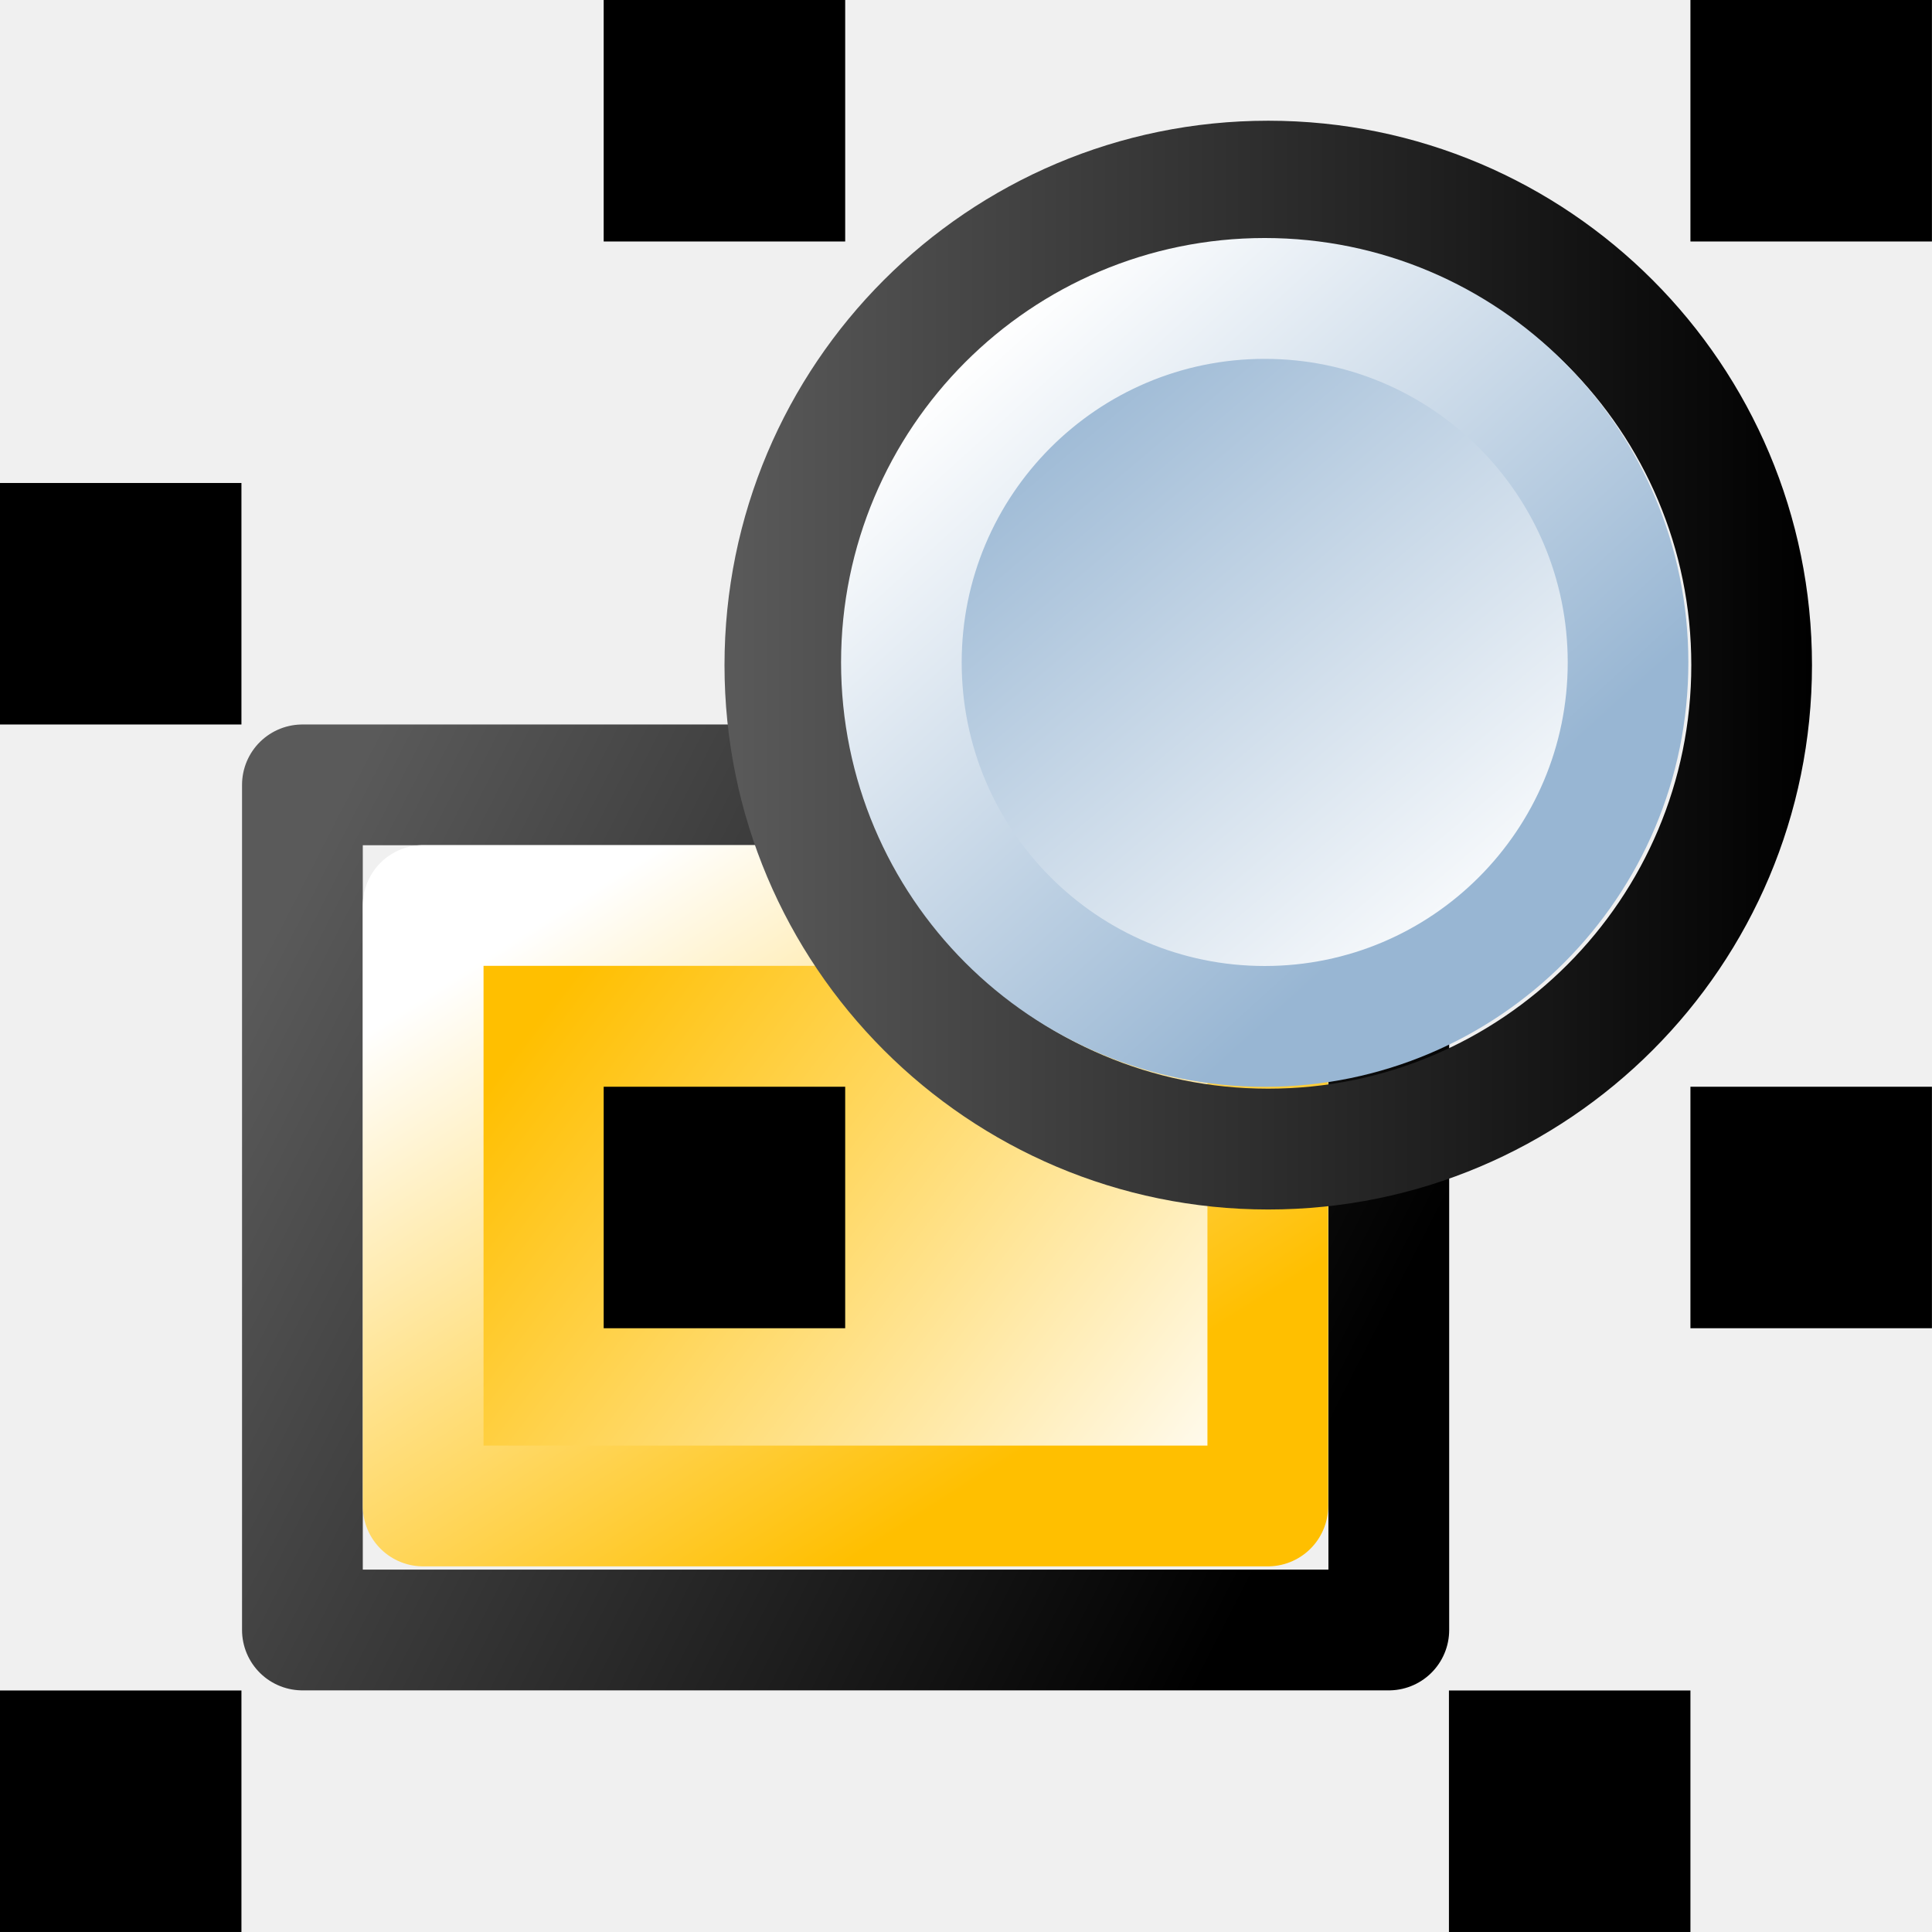
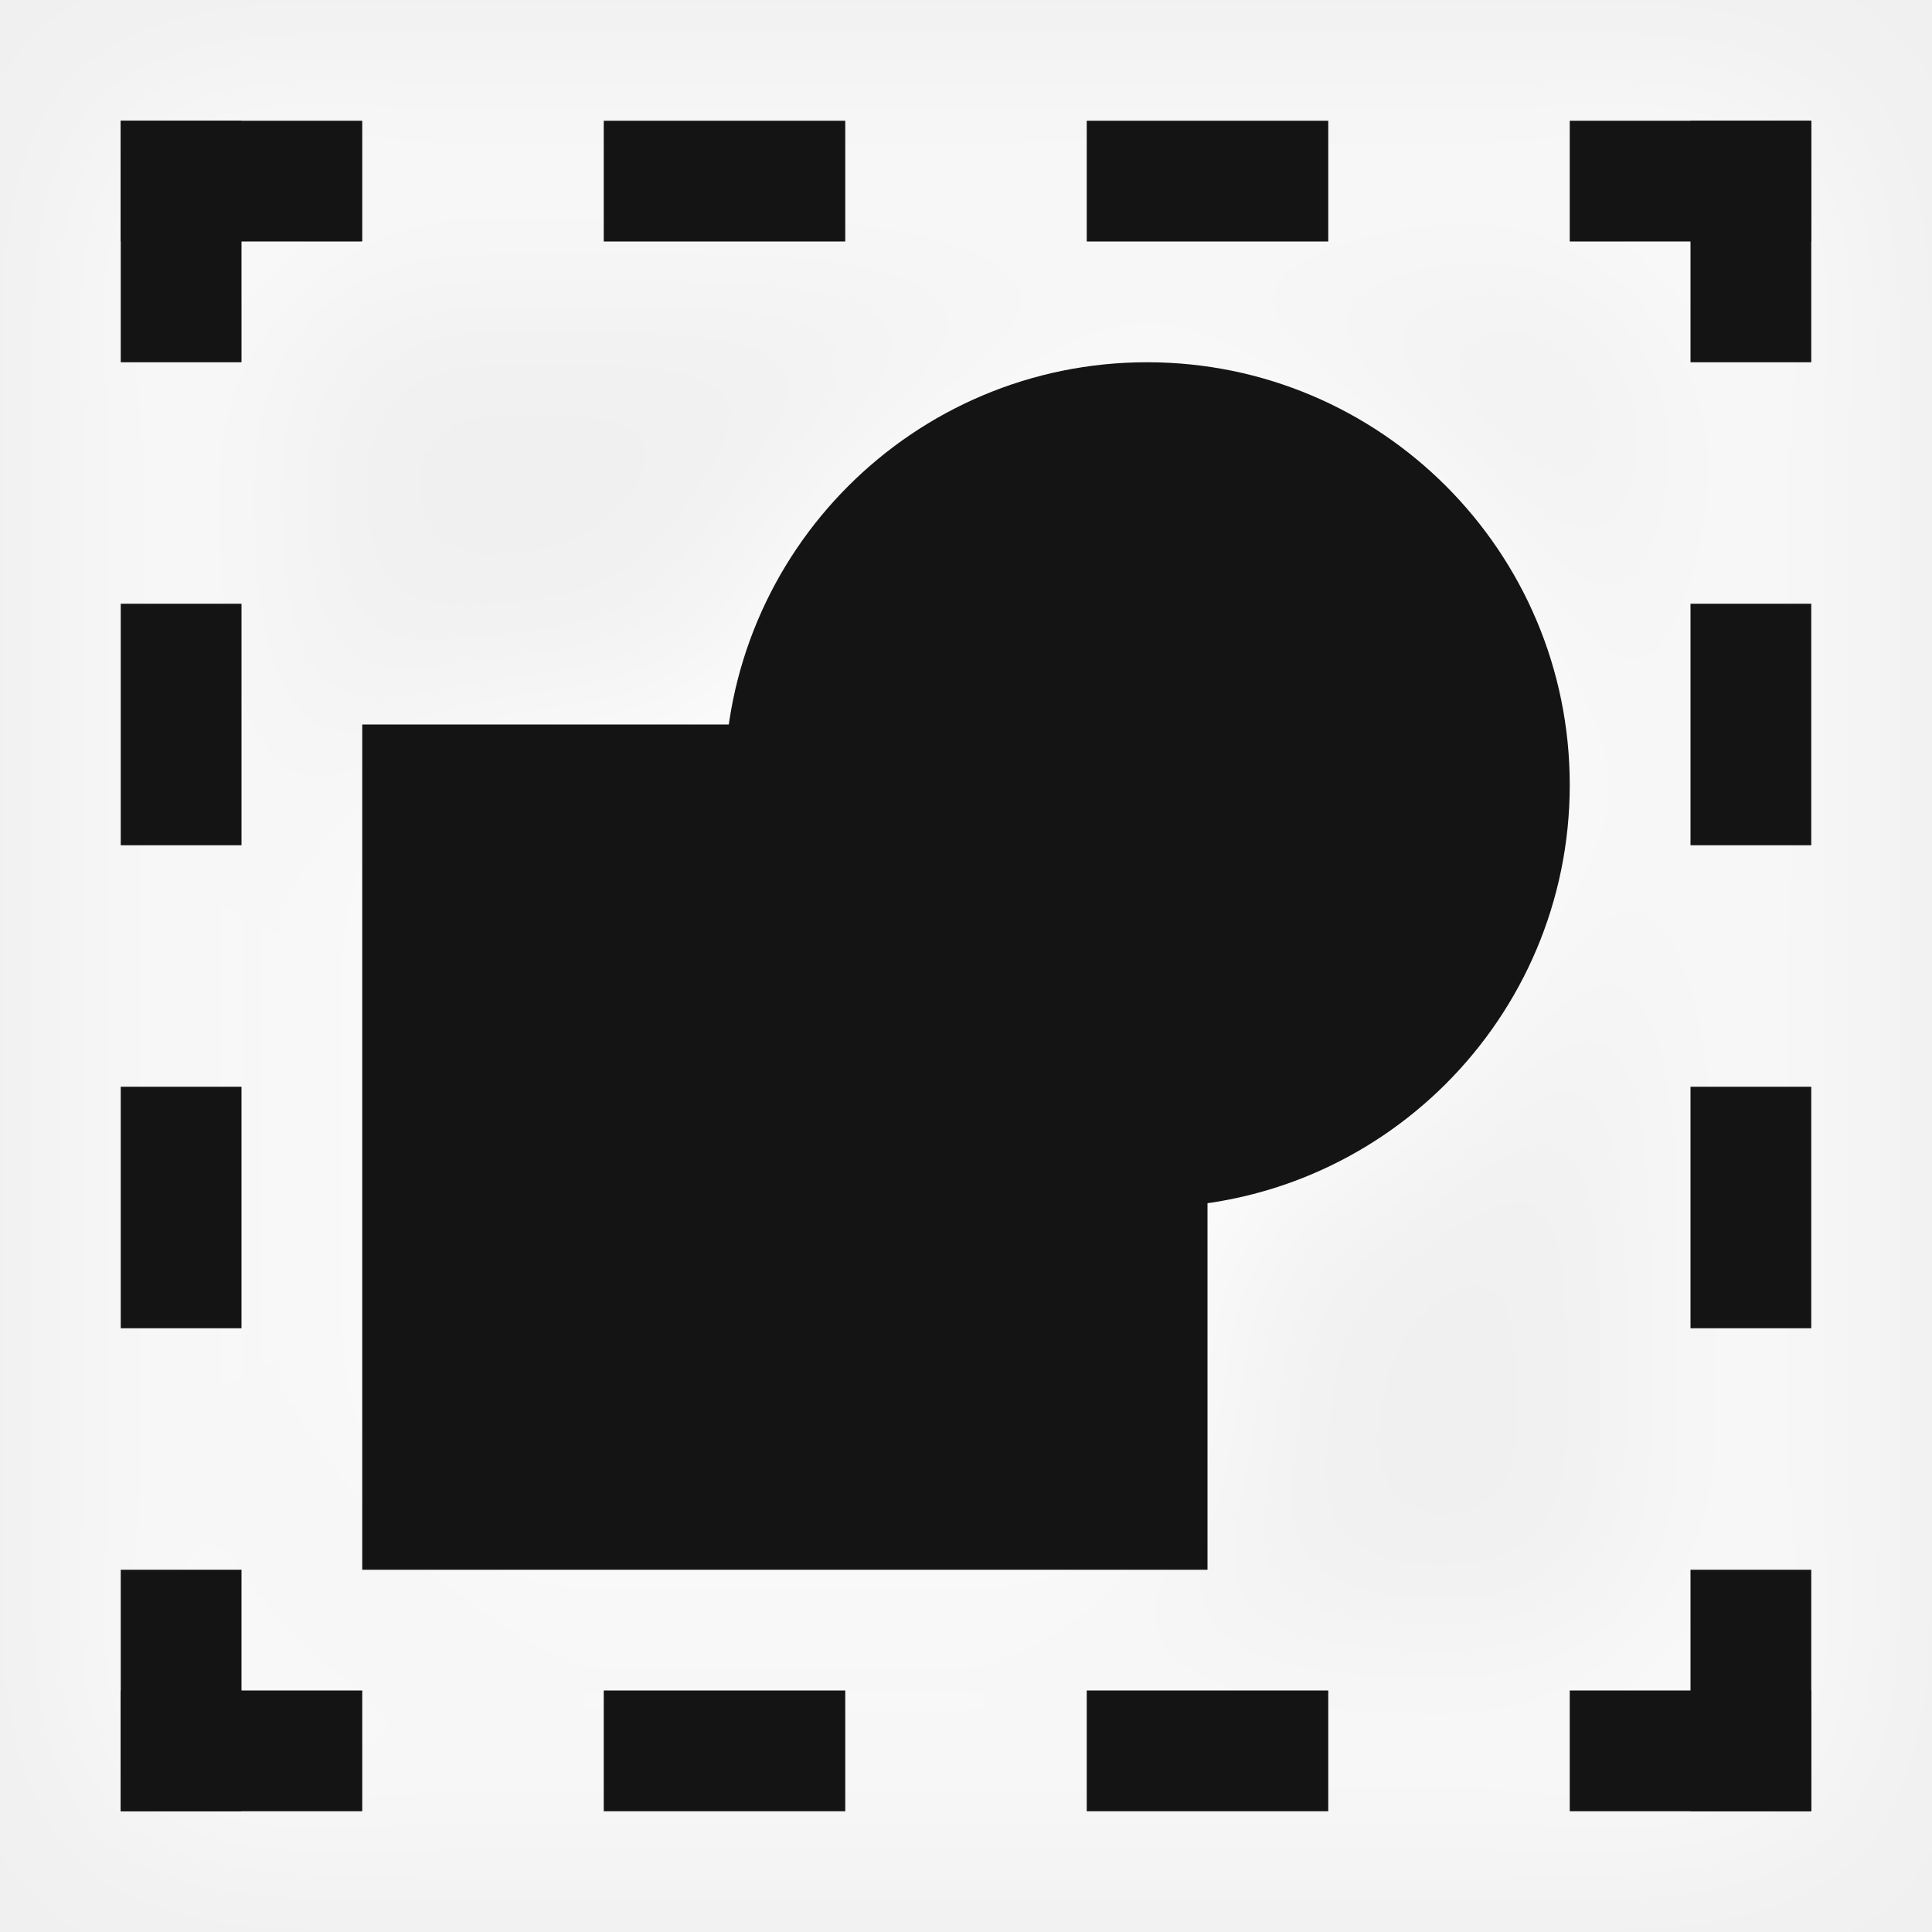
- <svg xmlns="http://www.w3.org/2000/svg" xmlns:xlink="http://www.w3.org/1999/xlink" width="16" height="16" id="svg17408" version="1.1">
-   <defs id="defs17410">
-     <linearGradient y2="218.397" x2="22.043" y1="214.008" x1="15.157" gradientTransform="matrix(1.124777,0,0,1.399469,339.507,-41.54364)" gradientUnits="userSpaceOnUse" id="linearGradient13203" xlink:href="#linearGradient5704" />
-     <linearGradient id="linearGradient5704">
-       <stop id="stop5706" offset="0" style="stop-color:#5a5a5a;stop-opacity:1;" />
-       <stop id="stop5708" offset="1" style="stop-color:#000000;stop-opacity:1;" />
-     </linearGradient>
-     <linearGradient y2="218.816" x2="20.989" y1="215.01" x1="17.483" gradientTransform="matrix(1.165669,0,0,1.655559,338.7499,-97.1359)" gradientUnits="userSpaceOnUse" id="linearGradient13205" xlink:href="#linearGradient6684" />
-     <linearGradient id="linearGradient6684">
-       <stop id="stop6686" offset="0" style="stop-color:#ffbf00;stop-opacity:1;" />
-       <stop id="stop6688" offset="1" style="stop-color:#ffffff;stop-opacity:1;" />
-     </linearGradient>
-     <linearGradient y2="214.382" x2="16.109" y1="219.694" x1="19.086" gradientTransform="matrix(0.87731,0,0,0.991952,344.0693,46.88201)" gradientUnits="userSpaceOnUse" id="linearGradient13207" xlink:href="#linearGradient6684" />
-     <linearGradient id="linearGradient5740">
-       <stop style="stop-color:#ffffff;stop-opacity:1;" offset="0" id="stop5742" />
-       <stop style="stop-color:#98b6d3;stop-opacity:1;" offset="1" id="stop5744" />
-     </linearGradient>
-     <linearGradient y2="211.605" x2="18.584" y1="205.448" x1="11.88" gradientTransform="matrix(1.124786,0,0,1.000669,344.0026,53.00302)" gradientUnits="userSpaceOnUse" id="linearGradient10394" xlink:href="#linearGradient5704" />
-     <linearGradient y2="215.076" x2="16.761" y1="218.814" x1="20.716" gradientTransform="matrix(1.165662,0,0,1.664561,338.7448,-99.07928)" gradientUnits="userSpaceOnUse" id="linearGradient10396" xlink:href="#linearGradient5740" />
-     <linearGradient y2="218.988" x2="17.047" y1="214.541" x1="15.646" gradientTransform="matrix(0.877306,0,0,0.997343,344.0641,45.72171)" gradientUnits="userSpaceOnUse" id="linearGradient10398" xlink:href="#linearGradient5740" />
-     <linearGradient xlink:href="#linearGradient5704" id="linearGradient17569" gradientUnits="userSpaceOnUse" x1="99.313" y1="210.5" x2="111.687" y2="210.5" />
-     <linearGradient xlink:href="#linearGradient5740" id="linearGradient17571" gradientUnits="userSpaceOnUse" x1="108.351" y1="215.482" x2="101.193" y2="206.997" />
-     <linearGradient xlink:href="#linearGradient5740" id="linearGradient17573" gradientUnits="userSpaceOnUse" x1="101.751" y1="205.192" x2="108.816" y2="212.99" />
-     <linearGradient xlink:href="#linearGradient5704" id="linearGradient17631" gradientUnits="userSpaceOnUse" x1="99.313" y1="210.5" x2="111.687" y2="210.5" />
-     <linearGradient xlink:href="#linearGradient5740" id="linearGradient17633" gradientUnits="userSpaceOnUse" x1="108.351" y1="215.482" x2="101.193" y2="206.997" />
-     <linearGradient xlink:href="#linearGradient5740" id="linearGradient17635" gradientUnits="userSpaceOnUse" x1="101.751" y1="205.192" x2="108.816" y2="212.99" />
+ <svg xmlns="http://www.w3.org/2000/svg" version="1.0" width="96" height="96" id="svg2408">
+   <defs id="defs2410">
+     <filter id="filter11405">
+       <feGaussianBlur stdDeviation="5" id="feGaussianBlur11407" />
+     </filter>
+     <filter id="filter4926-8-3-4-5-4" color-interpolation-filters="sRGB" x="-0.23" y="-0.29" width="1.24" height="1.3">
+       <feGaussianBlur id="feGaussianBlur4928-2-9-1-7-7" stdDeviation="4" result="result8" />
+       <feOffset id="feOffset4930-8-9-7-3-9" dx="6" dy="6" result="result11" />
+       <feComposite id="feComposite4932-3-6-4-3-4" in2="result11" result="result6" in="SourceGraphic" operator="in" />
+       <feFlood id="feFlood4934-0-5-4-5-4" result="result10" in="result6" flood-opacity="1" flood-color="rgb(0,0,0)" />
+       <feBlend id="feBlend4936-6-6-7-2-3" in2="result10" mode="normal" in="result6" result="result12" />
+       <feComposite id="feComposite4938-0-3-9-4-9" in2="SourceGraphic" result="result2" operator="in" />
+     </filter>
  </defs>
-   <g id="layer1" transform="translate(725.3905,318.4949)">
-     <g style="display:inline" id="ink_selection_ungroup" transform="translate(-1078.713,-570.649)">
-       <g id="g6068">
-         <rect y="258.654" x="355.827" height="6.999" width="8.997" id="rect9496" style="fill:none;stroke:url(#linearGradient13203);stroke-width:1;stroke-linecap:butt;stroke-linejoin:round;stroke-miterlimit:0;stroke-opacity:1;stroke-dasharray:none;stroke-dashoffset:0;marker:none;display:inline" />
-         <rect y="259.653" x="356.827" height="4.973" width="6.995" id="rect9498" style="fill:url(#linearGradient13205);fill-opacity:1;fill-rule:evenodd;stroke:url(#linearGradient13207);stroke-width:1;stroke-linecap:round;stroke-linejoin:round;stroke-miterlimit:0;stroke-opacity:1;stroke-dasharray:none;stroke-dashoffset:0;marker:none;display:inline" />
-       </g>
-       <rect style="fill:#000000;fill-opacity:1;fill-rule:evenodd;stroke:none;stroke-width:1;marker:none;display:inline" id="use8598" width="2" height="2" x="358.322" y="252.154" />
-       <rect style="fill:#000000;fill-opacity:1;fill-rule:evenodd;stroke:none;stroke-width:1;marker:none;display:inline" id="use8601" width="2" height="2" x="367.322" y="252.154" />
-       <rect style="fill:#000000;fill-opacity:1;fill-rule:evenodd;stroke:none;stroke-width:1;marker:none;display:inline" id="use8603" width="2" height="2" x="353.322" y="256.154" />
-       <use height="1250" width="1250" transform="translate(13.99999,4.999995)" id="use8605" xlink:href="#use8603" y="0" x="0" />
-       <use height="1250" width="1250" transform="translate(-1.99999,5.000005)" id="use8607" xlink:href="#use8605" y="0" x="0" />
-       <use height="1250" width="1250" transform="translate(-12.00001,5.157472e-8)" id="use8609" xlink:href="#use8607" y="0" x="0" />
-       <use height="1250" width="1250" transform="translate(5.073548e-8,9)" id="use9484" xlink:href="#use8598" y="0" x="0" />
-       <g id="use10425" transform="translate(-0.03489924,-0.02843924)">
-         <path style="fill:none;stroke:url(#linearGradient17631);stroke-width:1.373;stroke-linecap:round;stroke-linejoin:round;stroke-miterlimit:0;stroke-opacity:1;stroke-dasharray:none;stroke-dashoffset:0;marker:none;display:inline" id="path17627" d="m 111,210.5 c 0,3.038 -2.462,5.5 -5.5,5.5 -3.038,0 -5.5,-2.462 -5.5,-5.5 0,-3.038 2.462,-5.5 5.5,-5.5 3.038,0 5.5,2.462 5.5,5.5 z" transform="matrix(0.727881,0,0,0.728748,287.069,104.2892)" />
-         <path style="fill:url(#linearGradient17633);fill-opacity:1;fill-rule:evenodd;stroke:url(#linearGradient17635);stroke-width:1.826;stroke-linecap:round;stroke-linejoin:round;stroke-miterlimit:0;stroke-opacity:1;stroke-dasharray:none;stroke-dashoffset:0;marker:none;display:inline" id="path17629" d="m 111,210.5 c 0,3.038 -2.462,5.5 -5.5,5.5 -3.038,0 -5.5,-2.462 -5.5,-5.5 0,-3.038 2.462,-5.5 5.5,-5.5 3.038,0 5.5,2.462 5.5,5.5 z" transform="matrix(0.547085,0,0,0.548073,306.1137,142.2991)" />
-       </g>
+   <g id="layer12" style="display:none">
+     <rect style="fill:#444444;fill-opacity:1;stroke:none" id="rect4390" width="96" height="96" x="0" y="0" />
+   </g>
+   <g id="layer4" style="display:inline">
+     <g style="fill:#ffffff;fill-opacity:1;display:inline;filter:url(#filter11405)" id="g4374-6">
+       <g style="fill:#ffffff;fill-opacity:1;filter:url(#filter4926-8-3-4-5-4-4)" id="g4384-0" />
+       <rect y="84" x="6" height="6" width="84" id="rect4360-1" style="fill:#ffffff;fill-opacity:1;stroke:none" />
+       <rect y="6" x="84" height="84" width="6" id="rect4362-5" style="fill:#ffffff;fill-opacity:1;stroke:none" />
+       <rect y="6" x="6" height="6" width="84" id="rect4364-0" style="fill:#ffffff;fill-opacity:1;stroke:none" />
+       <rect y="6" x="6" height="84" width="6" id="rect4366-5" style="fill:#ffffff;fill-opacity:1;stroke:none" />
+       <rect y="36" x="18" height="42" width="42" id="rect4368-0" style="fill:#ffffff;fill-opacity:1;stroke:none" />
+       <path transform="matrix(1.166667,0,0,1.166667,-6,-10)" d="m 72,42 a 18,18 0 1 1 -36,0 18,18 0 1 1 36,0 z" id="path4372-9" style="fill:#ffffff;fill-opacity:1;stroke:none" />
+     </g>
+   </g>
+   <g id="layer3" style="display:inline">
+     <g id="g4374">
+       <g style="filter:url(#filter4926-8-3-4-5-4)" id="g4384" />
+       <rect y="84" x="54" height="6" width="12" id="rect4360" style="fill:#141414;fill-opacity:1;stroke:none" />
+       <rect y="6" x="84" height="12" width="6" id="rect4362" style="fill:#141414;fill-opacity:1;stroke:none" />
+       <rect y="6" x="6" height="6" width="12" id="rect4364" style="fill:#141414;fill-opacity:1;stroke:none" />
+       <rect y="78" x="6" height="12" width="6" id="rect4366" style="fill:#141414;fill-opacity:1;stroke:none" />
+       <rect y="36" x="18" height="42" width="42" id="rect4368" style="fill:#141414;fill-opacity:1;stroke:none" />
+       <path transform="matrix(1.166667,0,0,1.166667,-6,-10)" d="m 72,42 a 18,18 0 1 1 -36,0 18,18 0 1 1 36,0 z" id="path4372" style="fill:#141414;fill-opacity:1;stroke:none" />
+       <rect y="6" x="30" height="6" width="12" id="rect4364-6" style="fill:#141414;fill-opacity:1;stroke:none;display:inline" />
+       <rect y="6" x="54" height="6" width="12" id="rect4364-6-3" style="fill:#141414;fill-opacity:1;stroke:none;display:inline" />
+       <rect y="6" x="78" height="6" width="12" id="rect4364-6-3-9" style="fill:#141414;fill-opacity:1;stroke:none;display:inline" />
+       <rect y="30" x="84" height="12" width="6" id="rect4362-51" style="fill:#141414;fill-opacity:1;stroke:none;display:inline" />
+       <rect y="54" x="84" height="12" width="6" id="rect4362-51-0" style="fill:#141414;fill-opacity:1;stroke:none;display:inline" />
+       <rect y="78" x="84" height="12" width="6" id="rect4362-51-0-0" style="fill:#141414;fill-opacity:1;stroke:none;display:inline" />
+       <rect y="84" x="30" height="6" width="12" id="rect4360-4" style="fill:#141414;fill-opacity:1;stroke:none;display:inline" />
+       <rect y="84" x="78" height="6" width="12" id="rect4360-4-7" style="fill:#141414;fill-opacity:1;stroke:none;display:inline" />
+       <rect y="84" x="6" height="6" width="12" id="rect4360-4-8" style="fill:#141414;fill-opacity:1;stroke:none;display:inline" />
+       <rect y="54" x="6" height="12" width="6" id="rect4366-4" style="fill:#141414;fill-opacity:1;stroke:none;display:inline" />
+       <rect y="30" x="6" height="12" width="6" id="rect4366-4-6" style="fill:#141414;fill-opacity:1;stroke:none;display:inline" />
+       <rect y="6" x="6" height="12" width="6" id="rect4366-4-6-4" style="fill:#141414;fill-opacity:1;stroke:none;display:inline" />
    </g>
  </g>
</svg>
